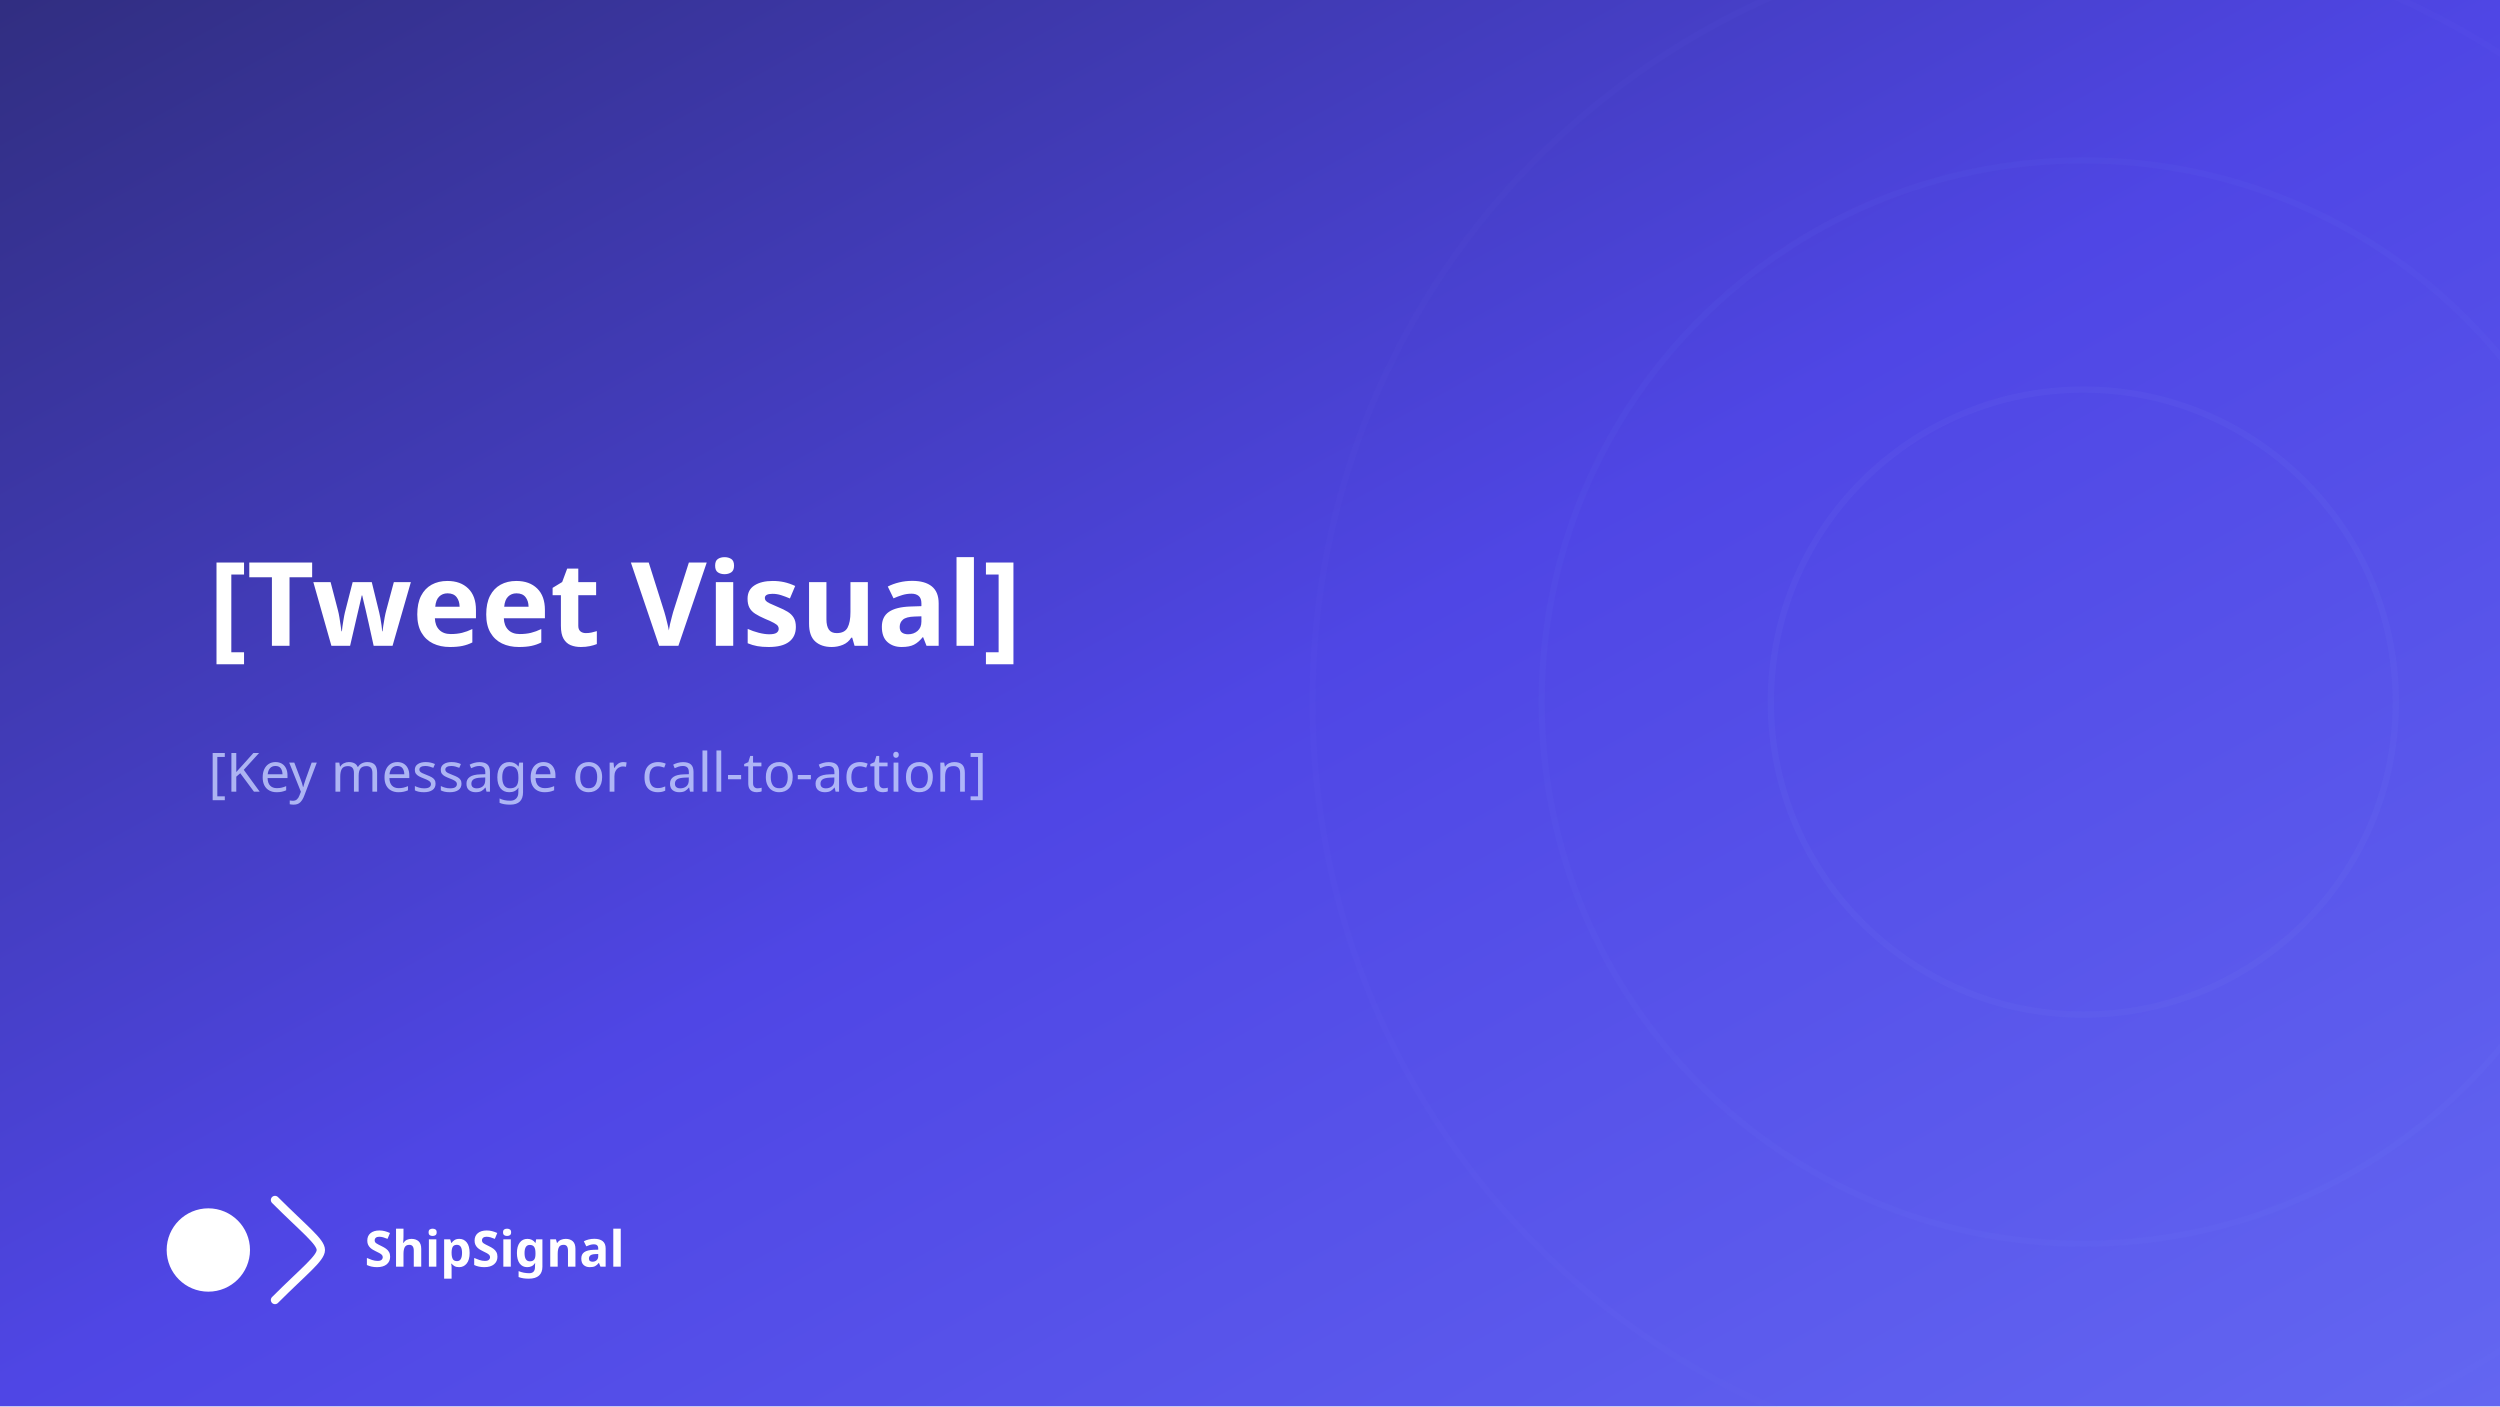
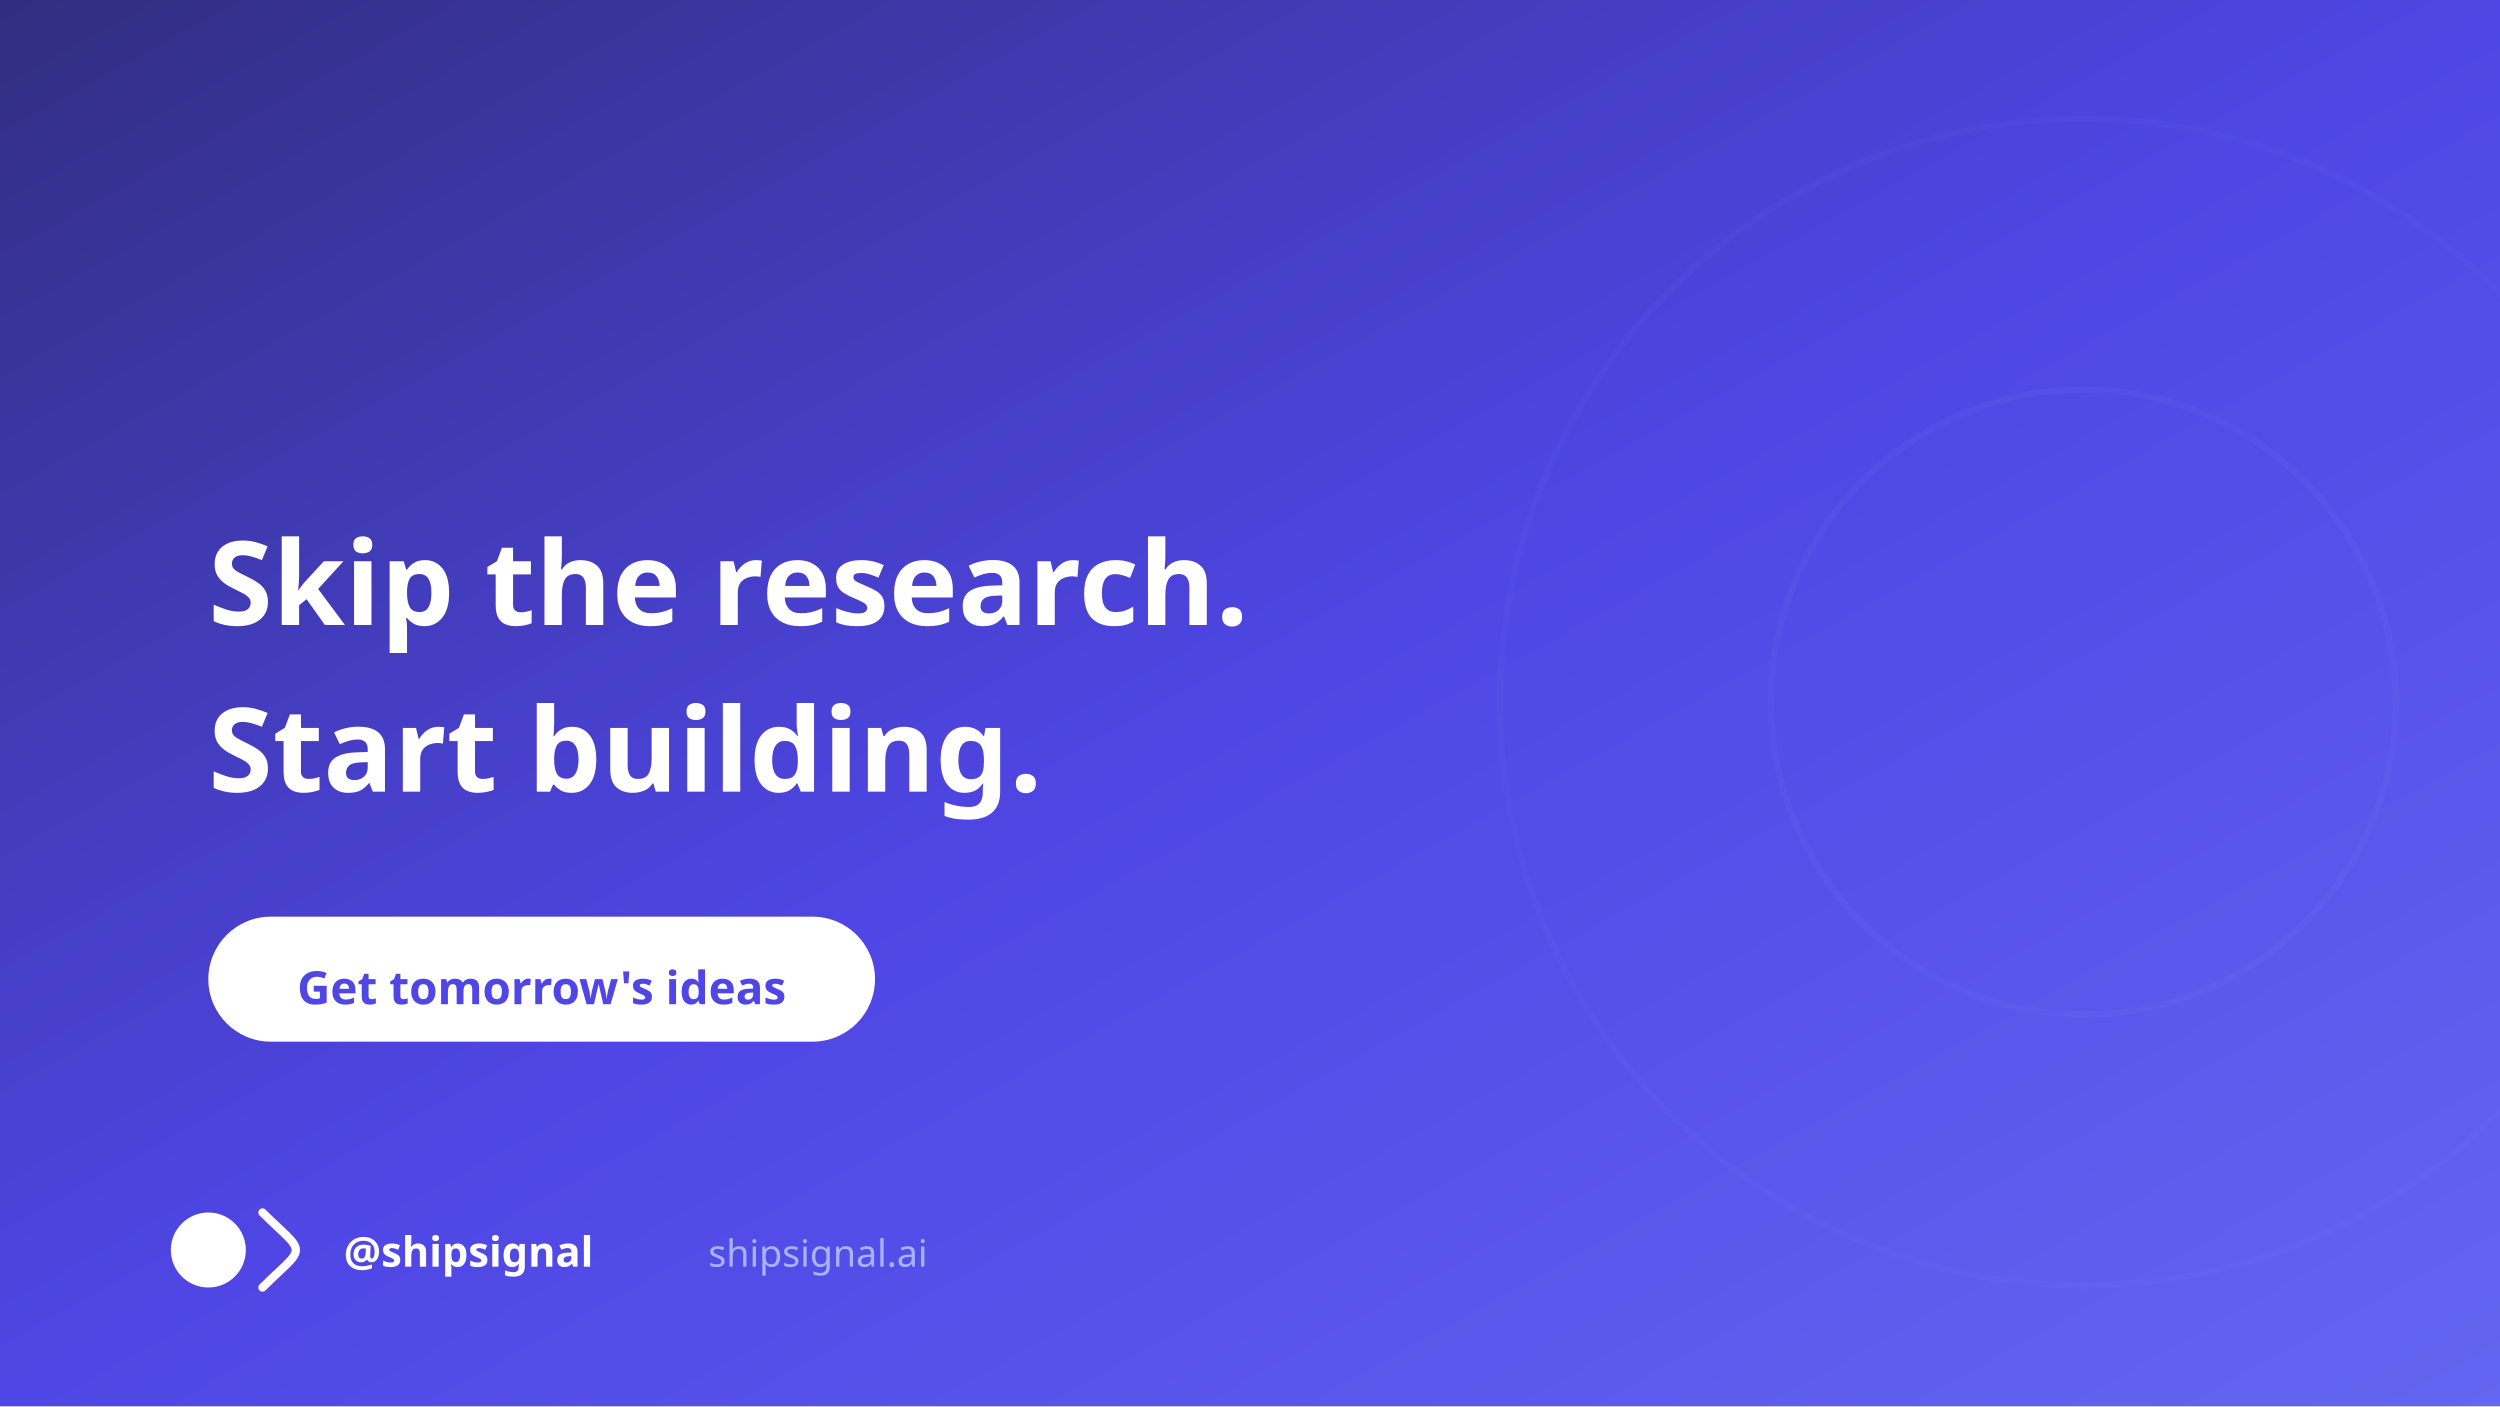
<svg xmlns="http://www.w3.org/2000/svg" width="1200" height="675" viewBox="0 0 1200 675" fill="none">
  <defs>
-     <linearGradient id="x-post-grad" x1="0%" y1="0%" x2="100%" y2="100%">
+     <linearGradient id="x-post-bg" x1="0%" y1="0%" x2="100%" y2="100%">
      <stop offset="0%" stop-color="#312e81" />
      <stop offset="50%" stop-color="#4f46e5" />
      <stop offset="100%" stop-color="#6366f1" />
    </linearGradient>
  </defs>
-   <rect width="1200" height="675" fill="url(#x-post-grad)" />
+   <rect width="1200" height="675" fill="url(#x-post-bg)" />
  <circle cx="1000" cy="337" r="150" fill="none" stroke="#818cf8" stroke-width="3" opacity="0.08" />
-   <circle cx="1000" cy="337" r="260" fill="none" stroke="#818cf8" stroke-width="3" opacity="0.05" />
-   <circle cx="1000" cy="337" r="370" fill="none" stroke="#818cf8" stroke-width="3" opacity="0.03" />
-   <text x="100" y="310" font-family="Outfit, sans-serif" font-size="56" font-weight="700" fill="white">[Tweet Visual]</text>
-   <text x="100" y="380" font-family="Outfit, sans-serif" font-size="26" font-weight="400" fill="#c7d2fe" opacity="0.8">[Key message or call-to-action]</text>
-   <circle cx="100" cy="600" r="20" fill="white" />
-   <path d="M132 576C146 590 154 596 154 600C154 604 146 610 132 624" stroke="white" stroke-width="4" stroke-linecap="round" fill="none" />
-   <text x="175" y="608" font-family="Outfit, sans-serif" font-size="24" font-weight="600" fill="white">ShipSignal</text>
+   <circle cx="1000" cy="337" r="280" fill="none" stroke="#818cf8" stroke-width="3" opacity="0.05" />
+   <text x="100" y="300" font-family="Outfit, sans-serif" font-size="56" font-weight="700" fill="white">Skip the research.</text>
+   <text x="100" y="380" font-family="Outfit, sans-serif" font-size="56" font-weight="700" fill="white">Start building.</text>
+   <rect x="100" y="440" width="320" height="60" rx="30" fill="white" />
+   <text x="260" y="482" font-family="Outfit, sans-serif" font-size="22" font-weight="600" fill="#4f46e5" text-anchor="middle">Get tomorrow's ideas</text>
+   <circle cx="100" cy="600" r="18" fill="white" />
+   <path d="M126 582C136 592 142 596 142 600C142 604 136 608 126 618" stroke="white" stroke-width="4" stroke-linecap="round" fill="none" />
+   <text x="165" y="608" font-family="Outfit, sans-serif" font-size="20" font-weight="600" fill="white">@shipsignal</text>
+   <text x="340" y="608" font-family="Outfit, sans-serif" font-size="18" font-weight="400" fill="#a5b4fc">shipsignal.ai</text>
</svg>
